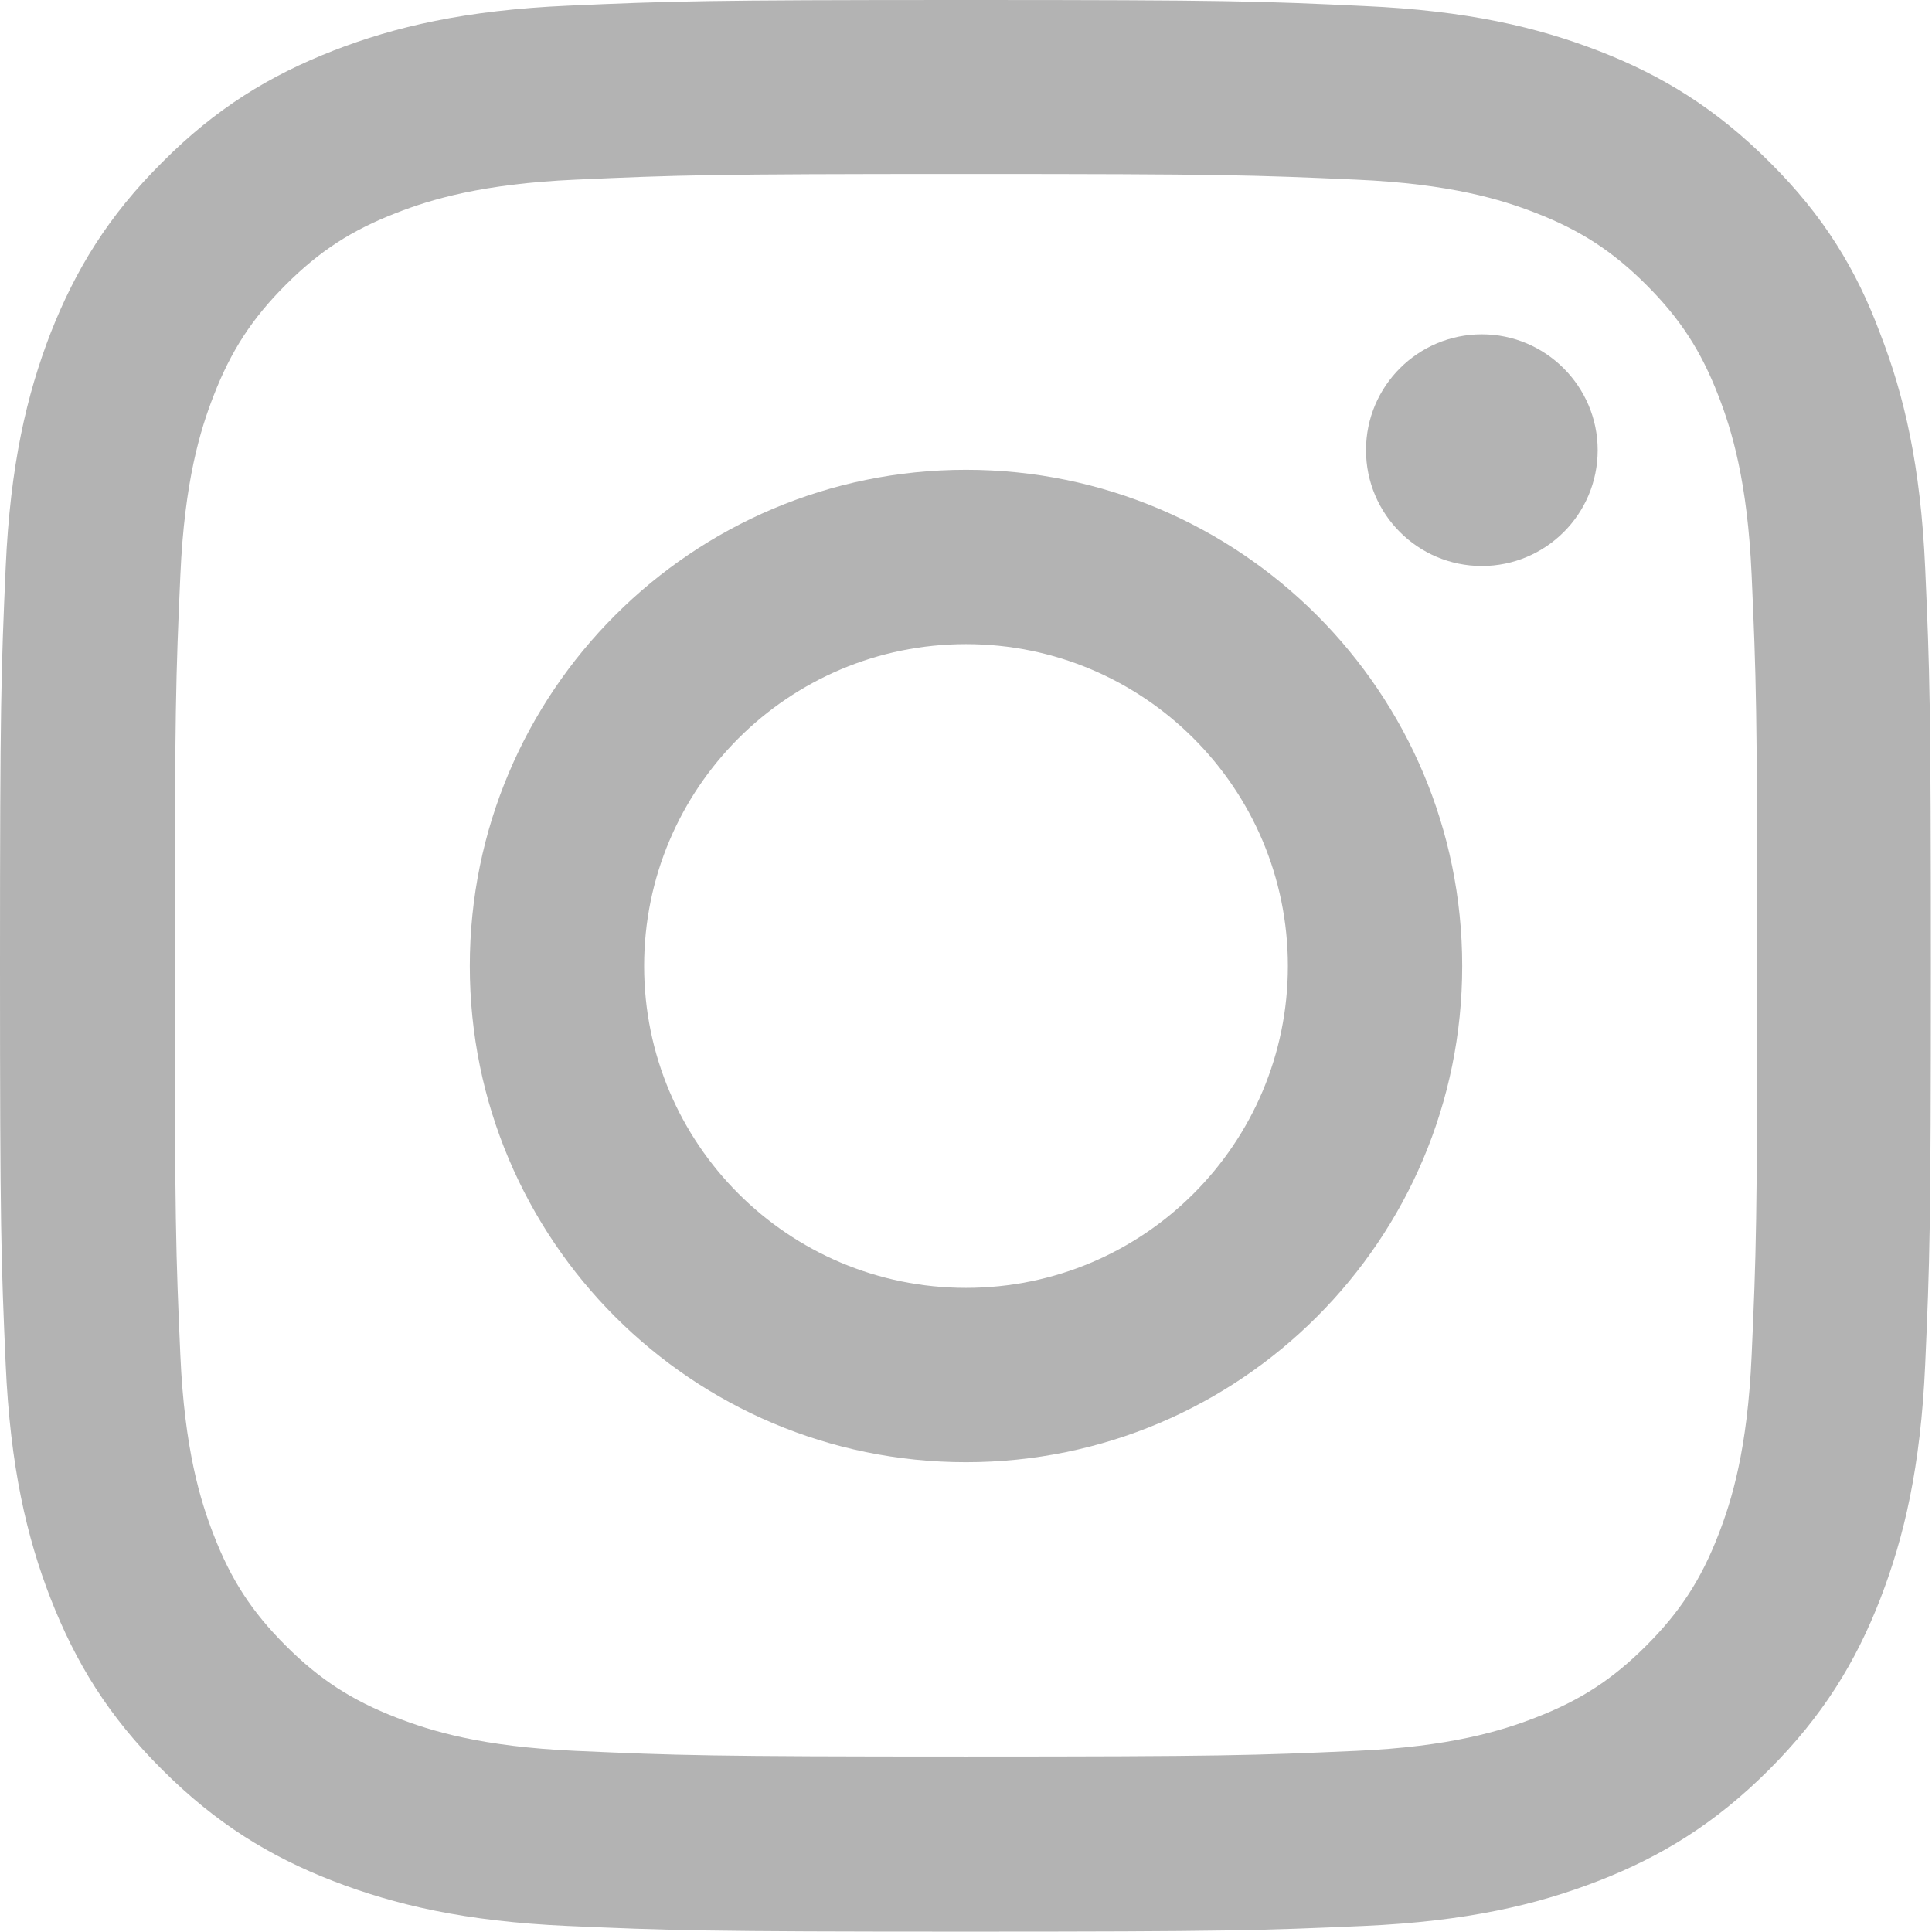
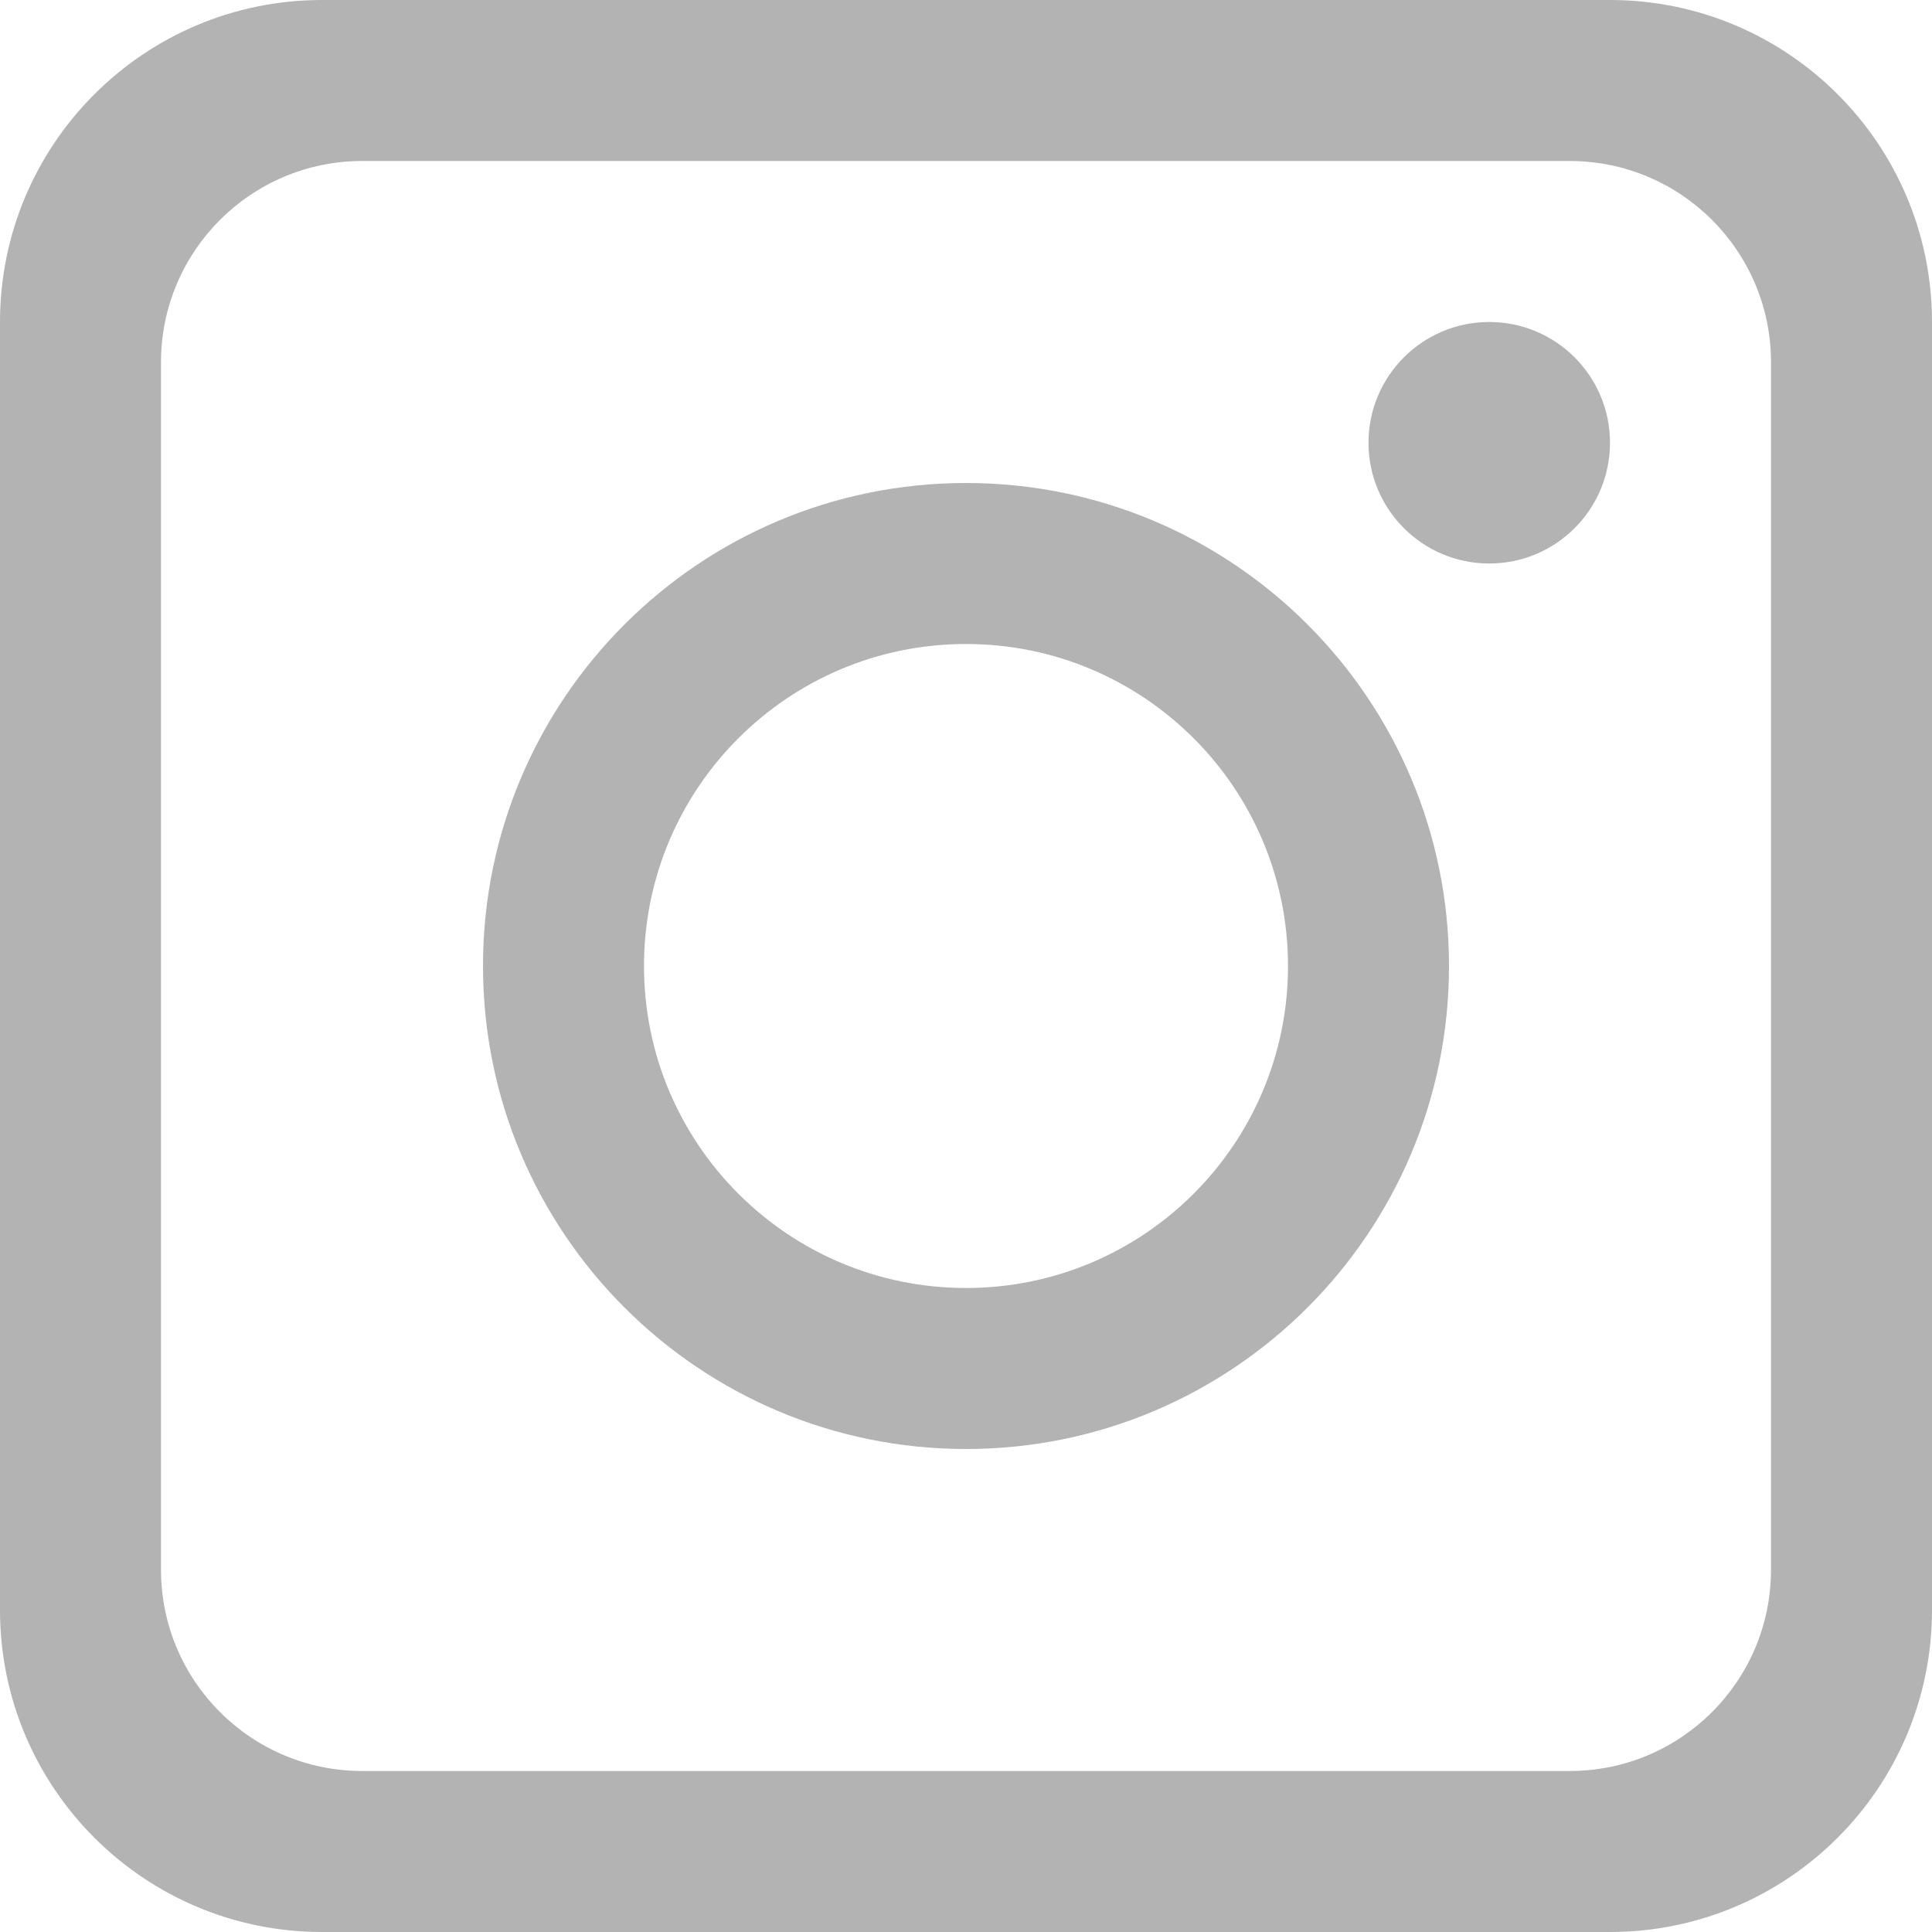
- <svg xmlns="http://www.w3.org/2000/svg" width="48" height="48" viewBox="0 0 48 48">
-   <path d="M24 4.322C30.413 4.322 31.172 4.35 33.694 4.463C36.038 4.566 37.303 4.959 38.147 5.287C39.263 5.719 40.069 6.244 40.903 7.078C41.747 7.922 42.263 8.719 42.694 9.834C43.022 10.678 43.416 11.953 43.519 14.287C43.631 16.819 43.659 17.578 43.659 23.981C43.659 30.394 43.631 31.153 43.519 33.675C43.416 36.019 43.022 37.284 42.694 38.128C42.263 39.244 41.737 40.05 40.903 40.884C40.059 41.728 39.263 42.244 38.147 42.675C37.303 43.003 36.028 43.397 33.694 43.5C31.163 43.612 30.403 43.641 24 43.641C17.587 43.641 16.828 43.612 14.306 43.5C11.963 43.397 10.697 43.003 9.853 42.675C8.738 42.244 7.931 41.719 7.097 40.884C6.253 40.041 5.737 39.244 5.306 38.128C4.978 37.284 4.584 36.009 4.481 33.675C4.369 31.144 4.341 30.384 4.341 23.981C4.341 17.569 4.369 16.809 4.481 14.287C4.584 11.944 4.978 10.678 5.306 9.834C5.737 8.719 6.263 7.912 7.097 7.078C7.941 6.234 8.738 5.719 9.853 5.287C10.697 4.959 11.972 4.566 14.306 4.463C16.828 4.35 17.587 4.322 24 4.322ZM24 0C17.484 0 16.669 0.028 14.109 0.141C11.559 0.253 9.806 0.666 8.287 1.256C6.703 1.875 5.362 2.691 4.031 4.031C2.691 5.362 1.875 6.703 1.256 8.278C0.666 9.806 0.253 11.55 0.141 14.1C0.028 16.669 0 17.484 0 24C0 30.516 0.028 31.331 0.141 33.891C0.253 36.441 0.666 38.194 1.256 39.712C1.875 41.297 2.691 42.638 4.031 43.969C5.362 45.3 6.703 46.125 8.278 46.734C9.806 47.325 11.55 47.737 14.1 47.85C16.659 47.962 17.475 47.991 23.991 47.991C30.506 47.991 31.322 47.962 33.881 47.85C36.431 47.737 38.184 47.325 39.703 46.734C41.278 46.125 42.619 45.3 43.95 43.969C45.281 42.638 46.106 41.297 46.716 39.722C47.306 38.194 47.719 36.45 47.831 33.9C47.944 31.341 47.972 30.525 47.972 24.009C47.972 17.494 47.944 16.678 47.831 14.119C47.719 11.569 47.306 9.816 46.716 8.297C46.125 6.703 45.309 5.362 43.969 4.031C42.638 2.7 41.297 1.875 39.722 1.266C38.194 0.675 36.45 0.263 33.9 0.15C31.331 0.028 30.516 0 24 0Z" fill="#b3b3b3" />
-   <path d="M24 11.672C17.194 11.672 11.672 17.194 11.672 24C11.672 30.806 17.194 36.328 24 36.328C30.806 36.328 36.328 30.806 36.328 24C36.328 17.194 30.806 11.672 24 11.672ZM24 31.997C19.584 31.997 16.003 28.416 16.003 24C16.003 19.584 19.584 16.003 24 16.003C28.416 16.003 31.997 19.584 31.997 24C31.997 28.416 28.416 31.997 24 31.997Z" fill="#b3b3b3" />
-   <path d="M39.694 11.184C39.694 12.778 38.4 14.062 36.816 14.062C35.222 14.062 33.938 12.769 33.938 11.184C33.938 9.591 35.231 8.306 36.816 8.306C38.4 8.306 39.694 9.6 39.694 11.184Z" fill="#b3b3b3" />
+ <svg xmlns="http://www.w3.org/2000/svg" width="48" height="48" viewBox="0 0 48 48" fill="#B3B3B3">
+   <path fill-rule="evenodd" clip-rule="evenodd" d="M24 12C30.627 12 36 17.373 36 24C36 30.627 30.627 36 24 36C17.373 36 12 30.627 12 24C12 17.373 17.373 12 24 12ZM24 16C19.582 16 16 19.582 16 24C16 28.418 19.582 32 24 32C28.418 32 32 28.418 32 24C32 19.582 28.418 16 24 16Z" />
+   <path d="M37 8C38.657 8 40 9.343 40 11C40 12.657 38.657 14 37 14C35.343 14 34 12.657 34 11C34 9.343 35.343 8 37 8Z" />
+   <path fill-rule="evenodd" clip-rule="evenodd" d="M40 0C44.418 5.15405e-07 48 3.582 48 8V40C48 44.418 44.418 48 40 48H8C3.582 48 1.28855e-07 44.418 0 40V8C5.15422e-07 3.582 3.582 1.28851e-07 8 0H40ZM9 4C6.239 4 4 6.239 4 9V39C4 41.761 6.239 44 9 44H39C41.761 44 44 41.761 44 39V9C44 6.239 41.761 4 39 4H9Z" />
</svg>
